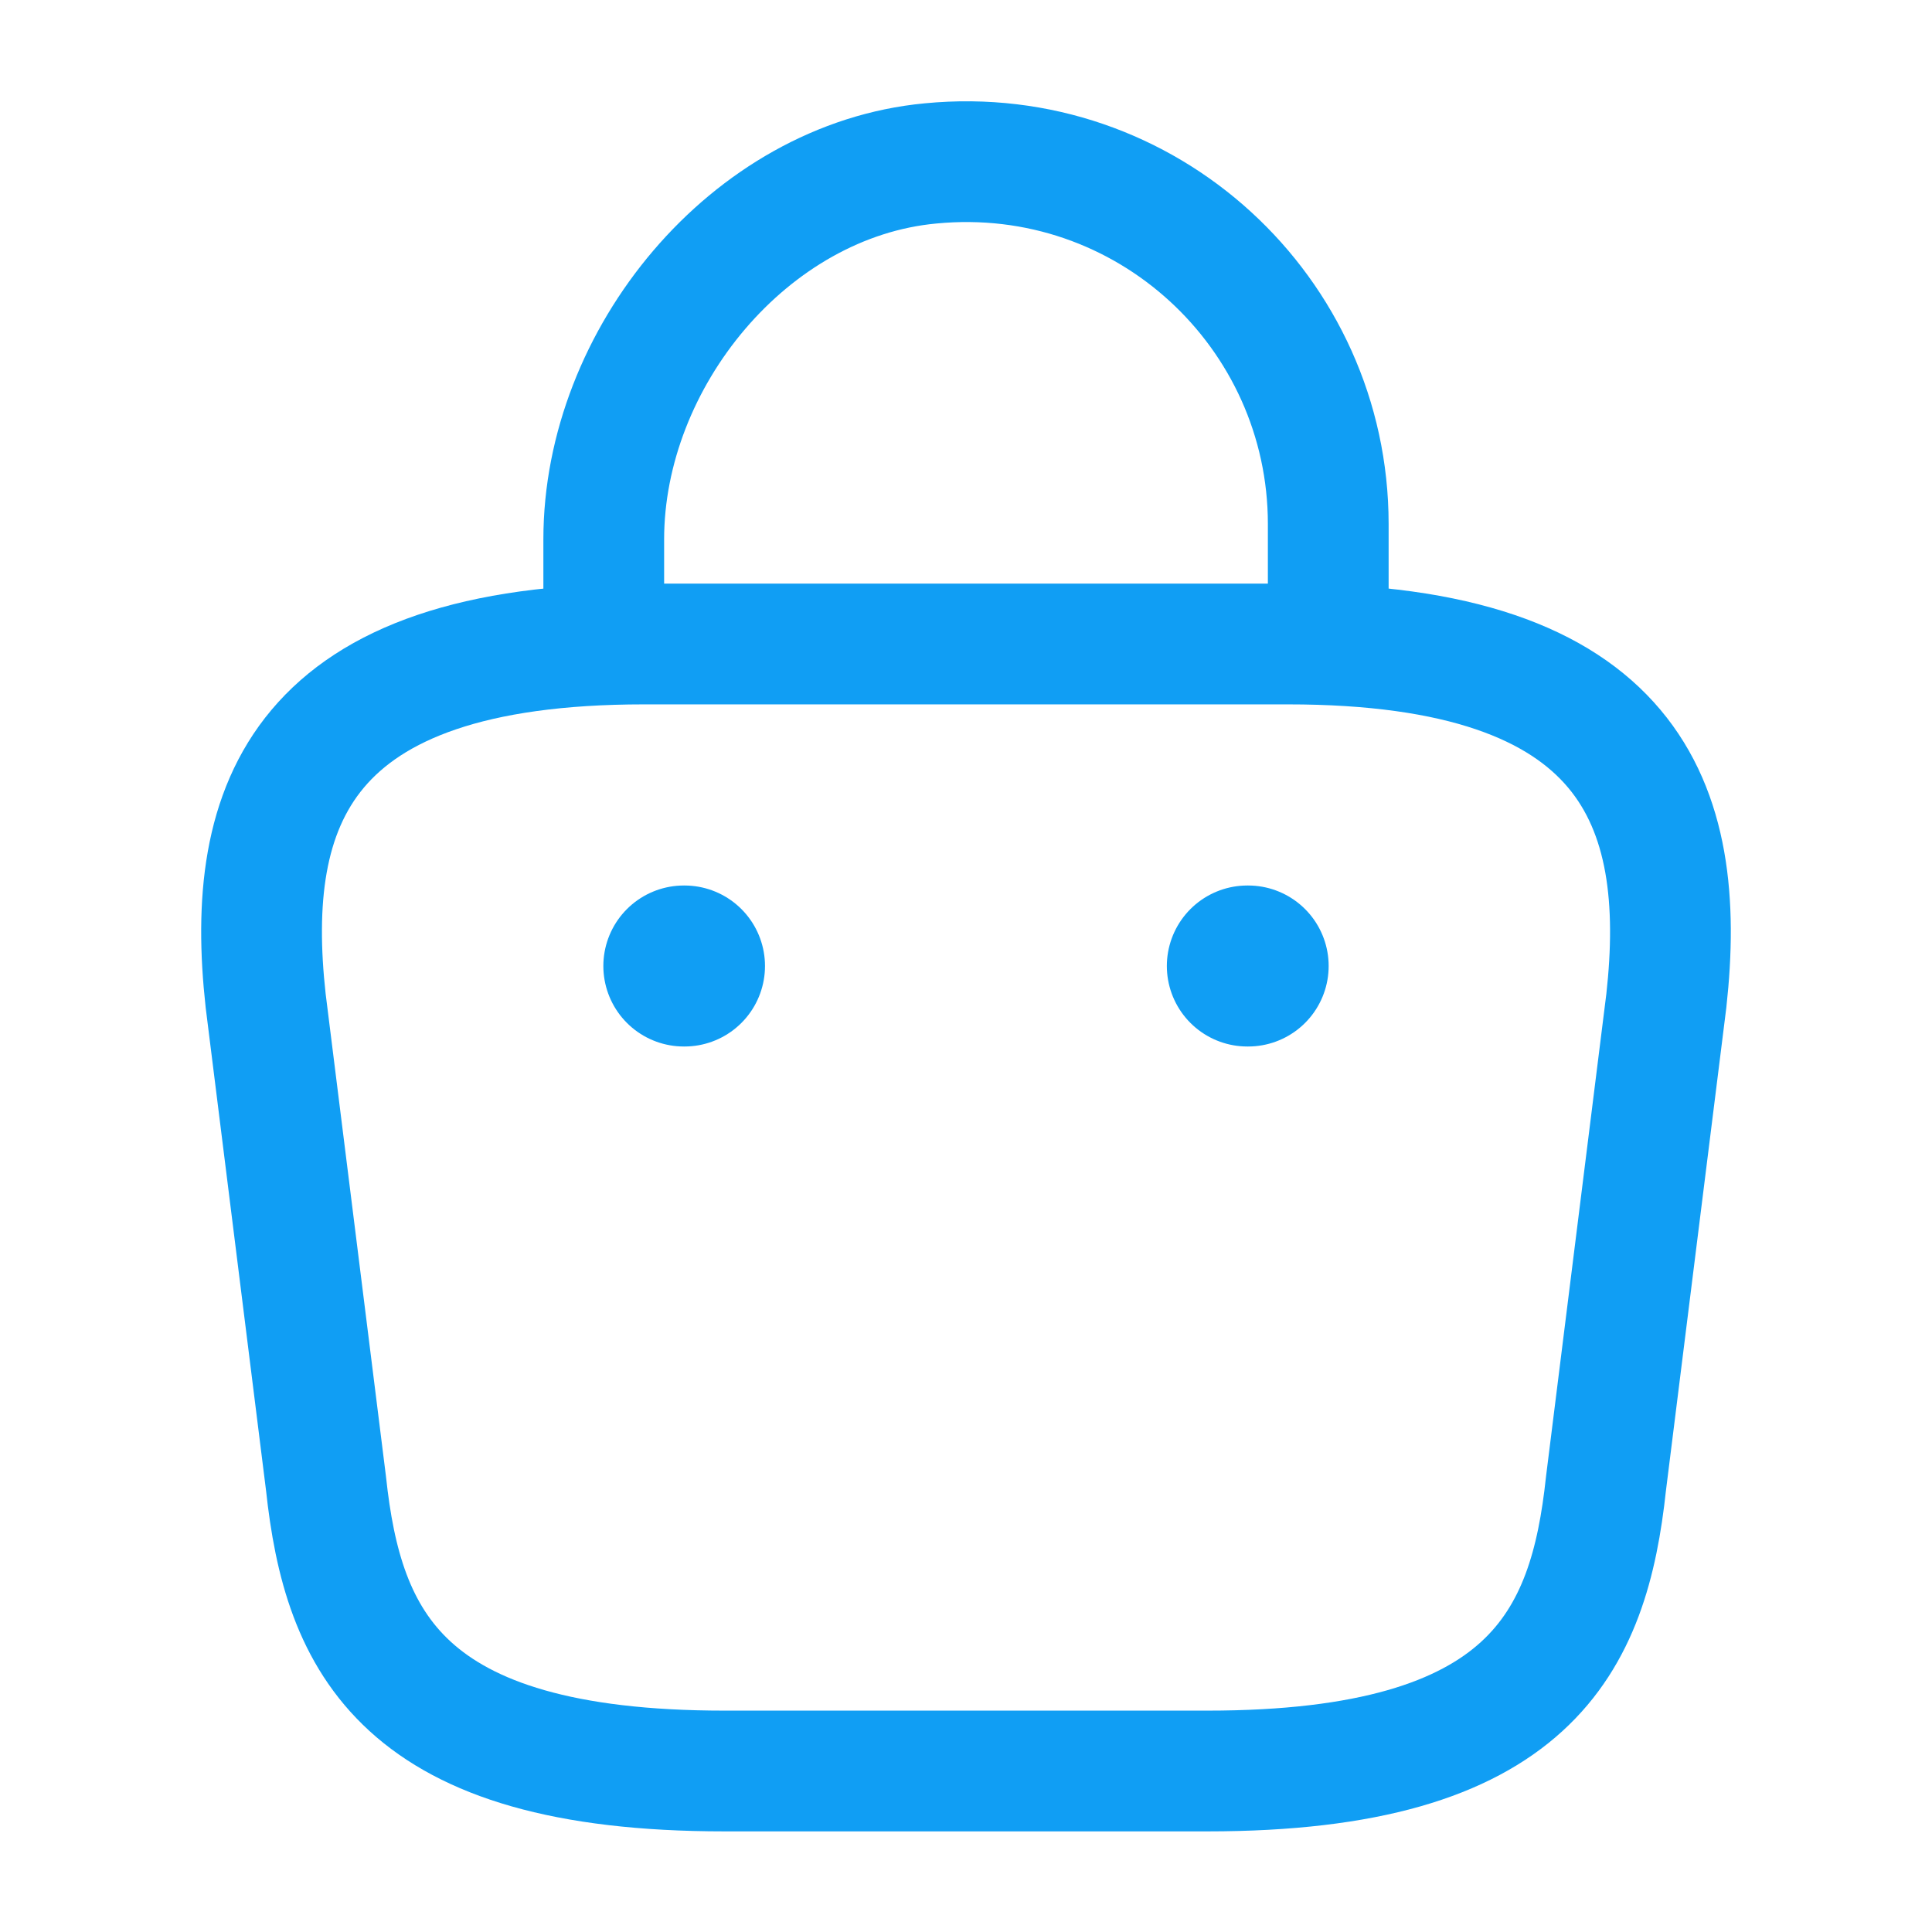
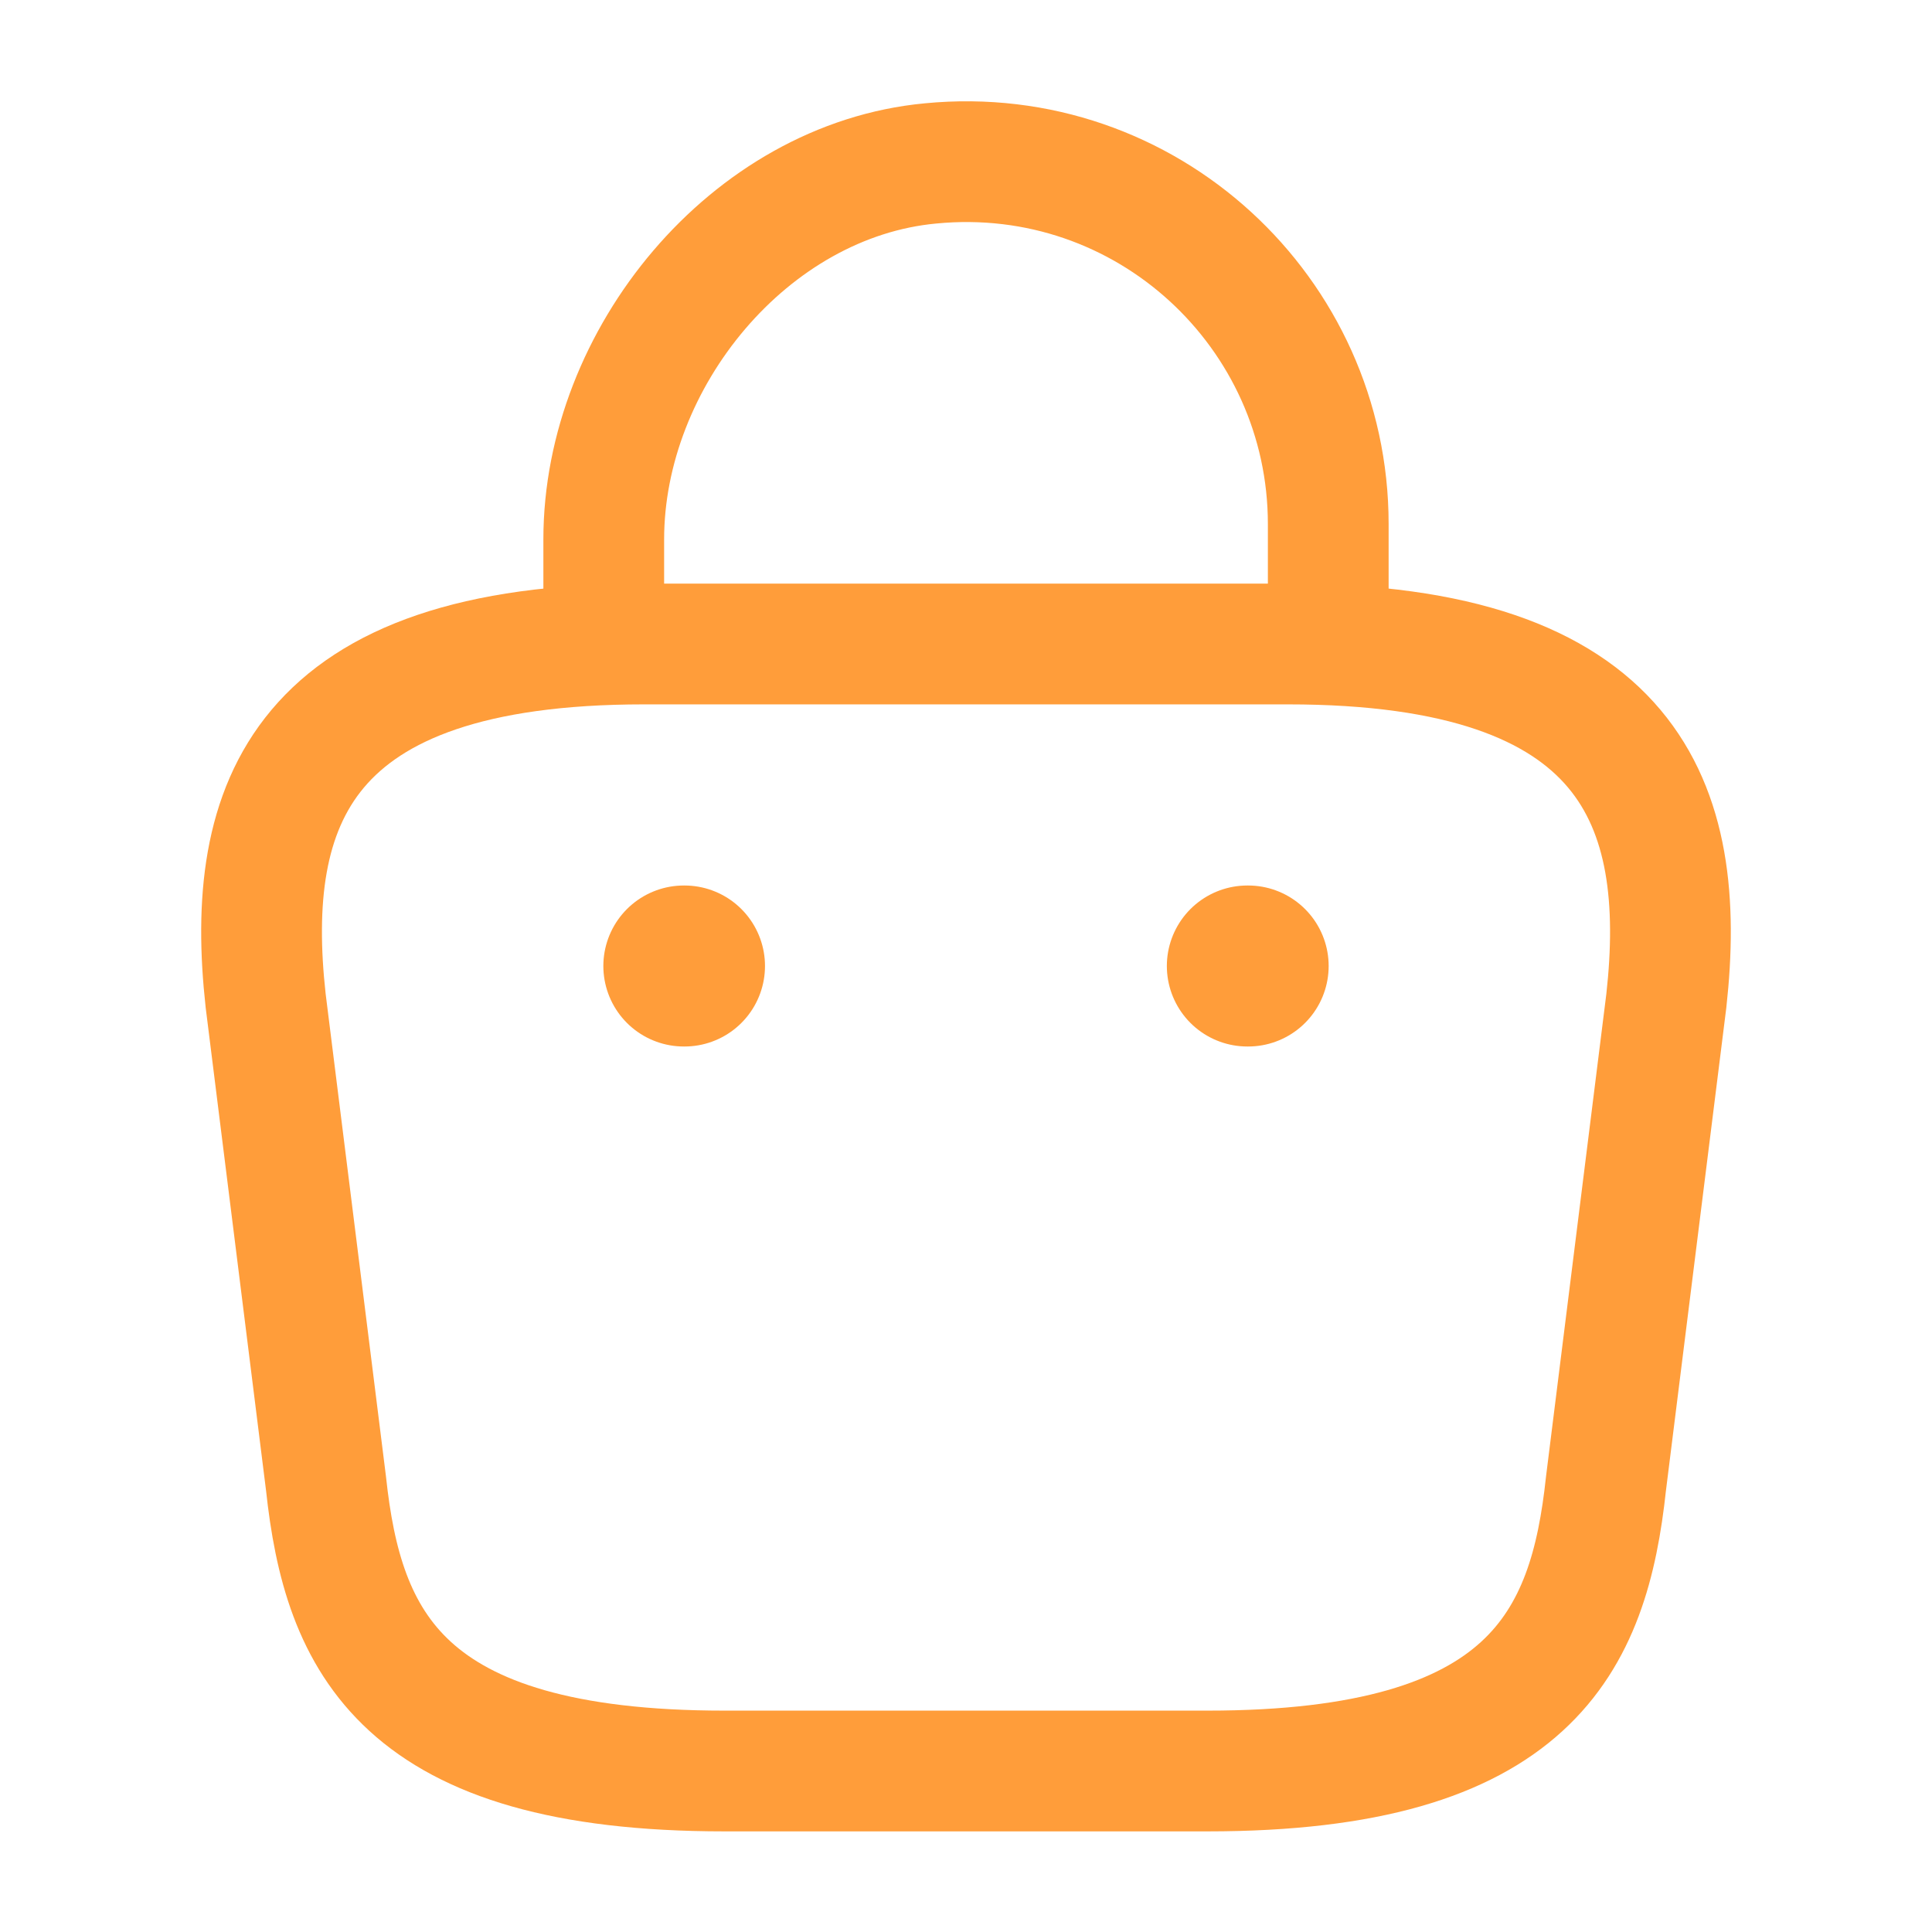
<svg xmlns="http://www.w3.org/2000/svg" width="24" height="24" viewBox="0 0 24 24" fill="none">
-   <path d="M7.5 7.67V6.7C7.5 4.45 9.31 2.24 11.56 2.03C14.24 1.77 16.5 3.88 16.5 6.51V7.89" stroke="#109EF4" stroke-width="1.5" stroke-miterlimit="10" stroke-linecap="round" stroke-linejoin="round" />
-   <path d="M9 22H15C19.02 22 19.74 20.39 19.95 18.43L20.7 12.43C20.97 9.99 20.27 8 16 8H8C3.73 8 3.03 9.99 3.3 12.43L4.05 18.43C4.26 20.39 4.98 22 9 22Z" stroke="#109EF4" stroke-width="1.5" stroke-miterlimit="10" stroke-linecap="round" stroke-linejoin="round" />
-   <path d="M15.495 12H15.505" stroke="#109EF4" stroke-width="2" stroke-linecap="round" stroke-linejoin="round" />
-   <path d="M8.495 12H8.503" stroke="#109EF4" stroke-width="2" stroke-linecap="round" stroke-linejoin="round" />
+   <path d="M7.5 7.67V6.7C7.5 4.45 9.31 2.24 11.56 2.03C14.24 1.77 16.5 3.88 16.5 6.51V7.89" stroke="#ff9d3a" stroke-width="1.5" stroke-miterlimit="10" stroke-linecap="round" stroke-linejoin="round" />
+   <path d="M9 22H15C19.02 22 19.74 20.39 19.95 18.43L20.7 12.43C20.97 9.99 20.27 8 16 8H8C3.73 8 3.03 9.99 3.3 12.43L4.05 18.43C4.26 20.39 4.98 22 9 22Z" stroke="#ff9d3a" stroke-width="1.5" stroke-miterlimit="10" stroke-linecap="round" stroke-linejoin="round" />
+   <path d="M15.495 12H15.505" stroke="#ff9d3a" stroke-width="2" stroke-linecap="round" stroke-linejoin="round" />
+   <path d="M8.495 12H8.503" stroke="#ff9d3a" stroke-width="2" stroke-linecap="round" stroke-linejoin="round" />
</svg>
